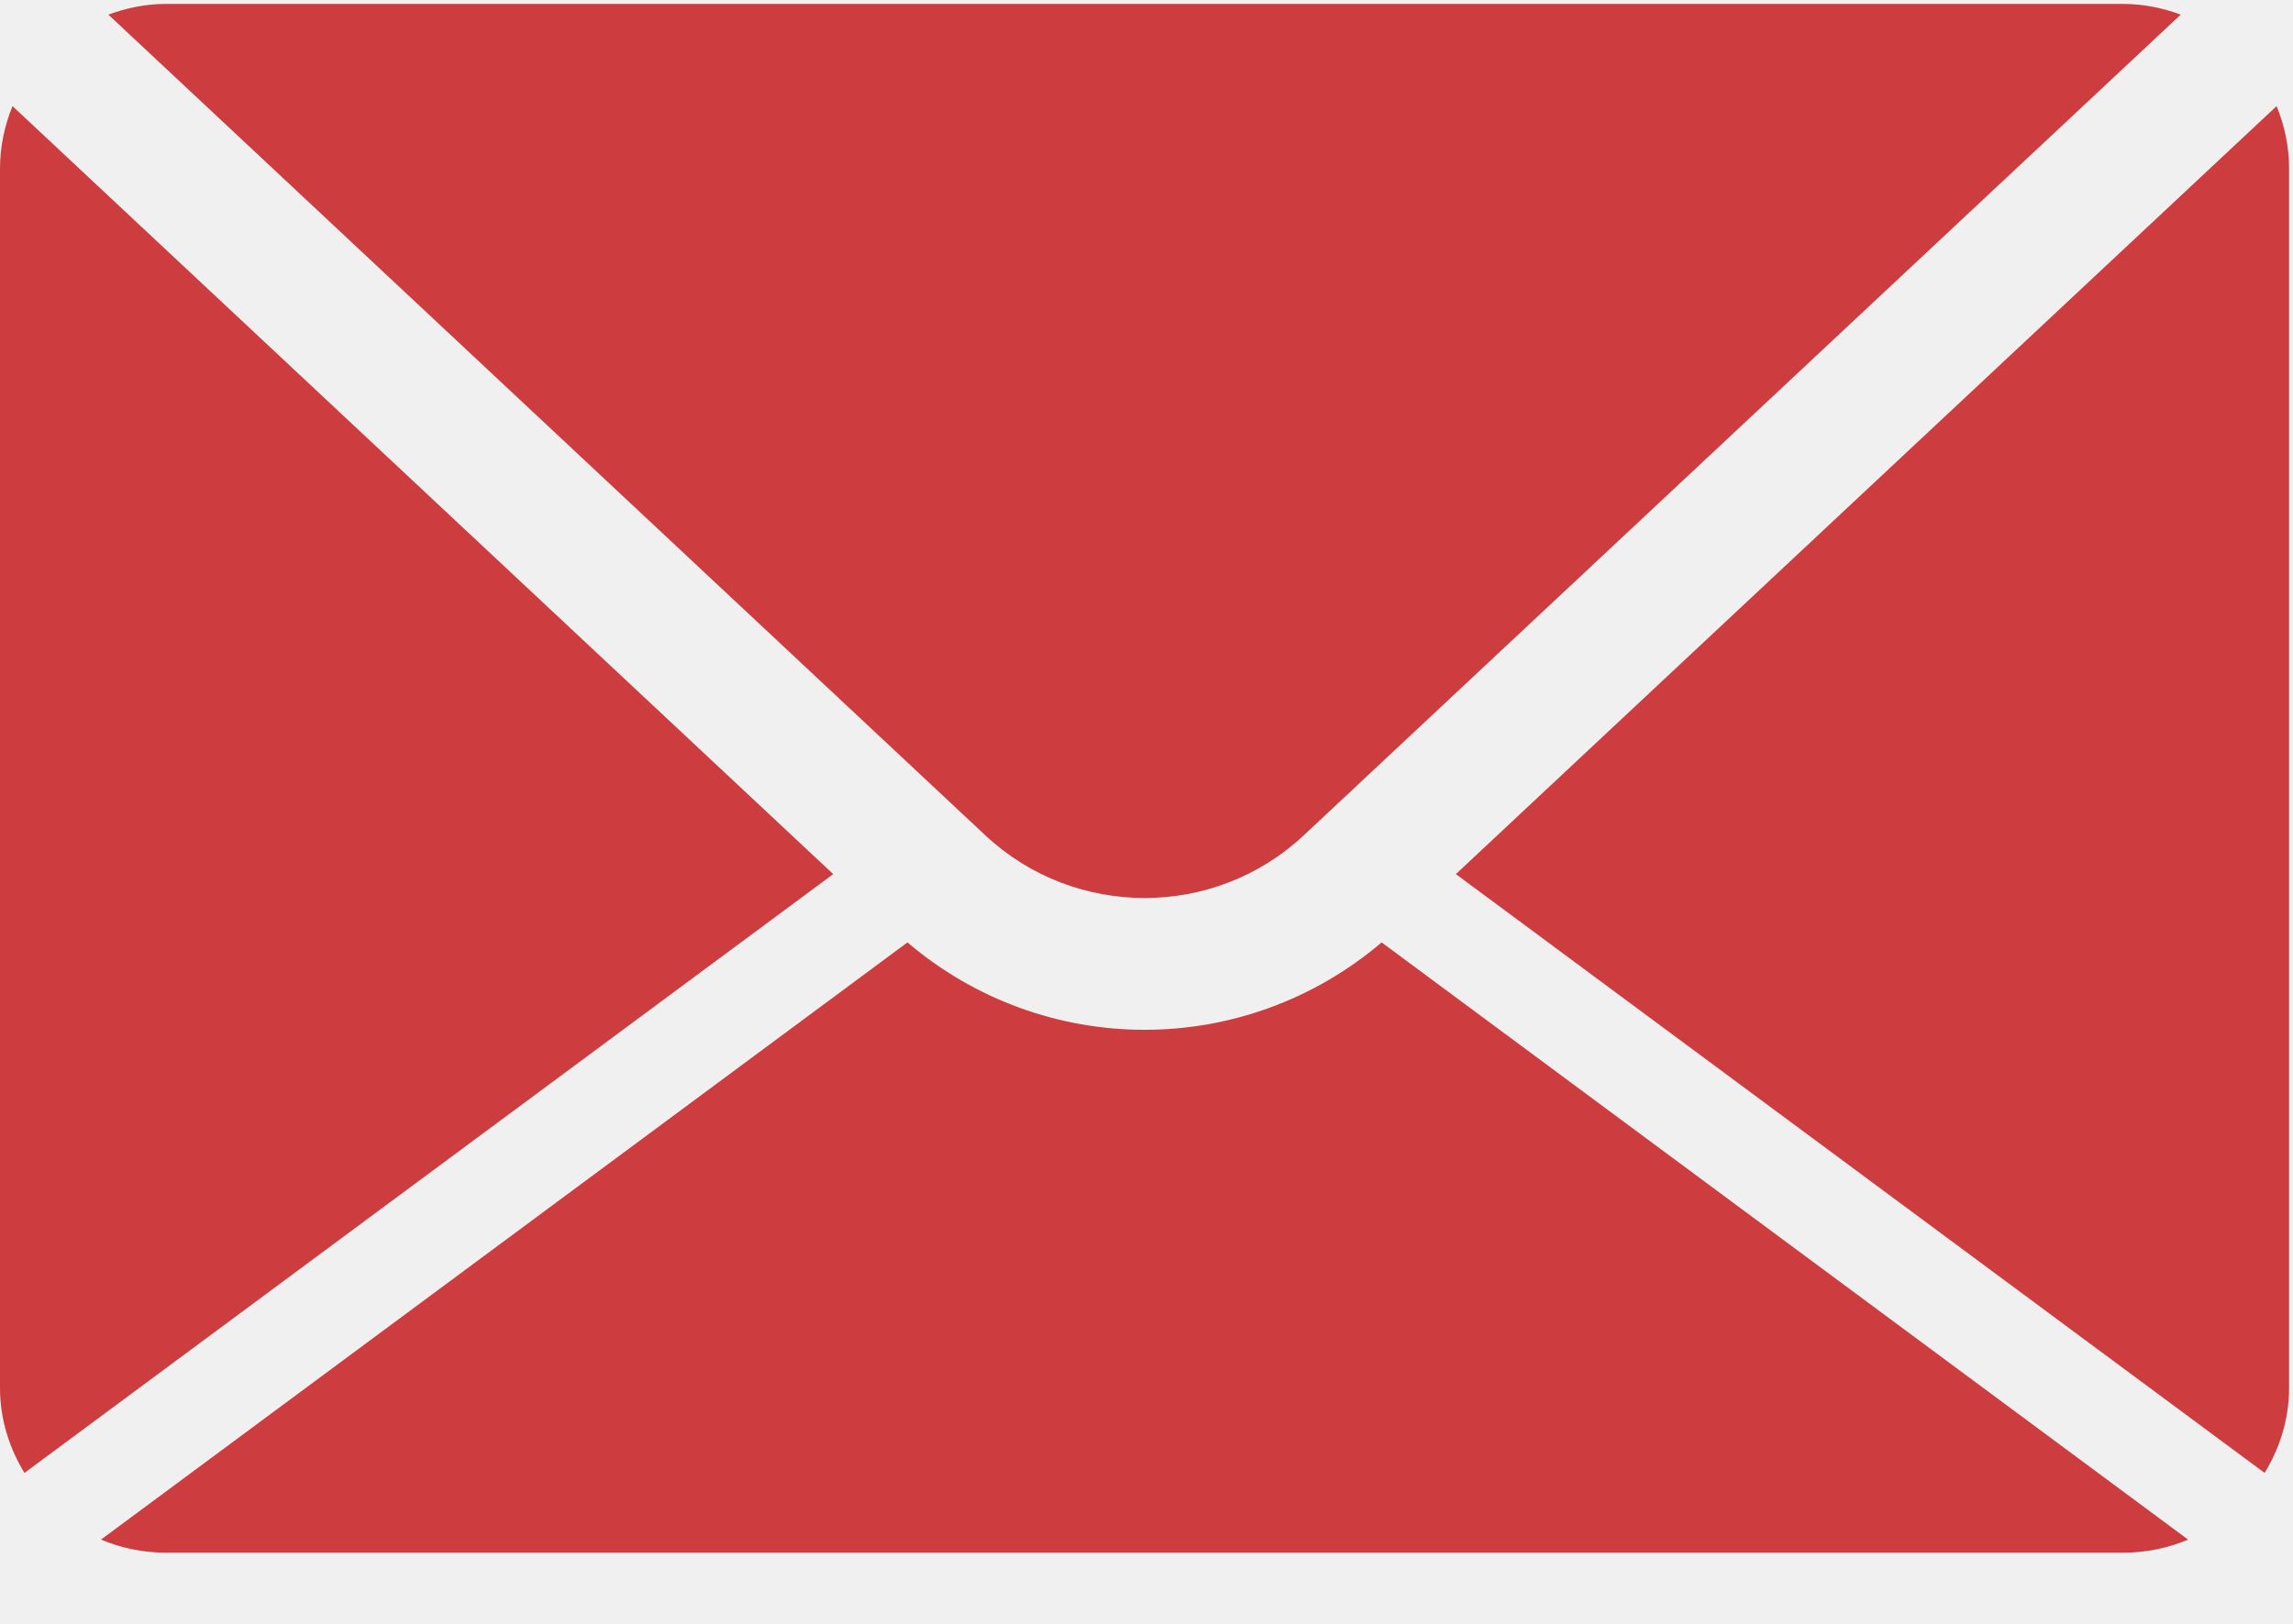
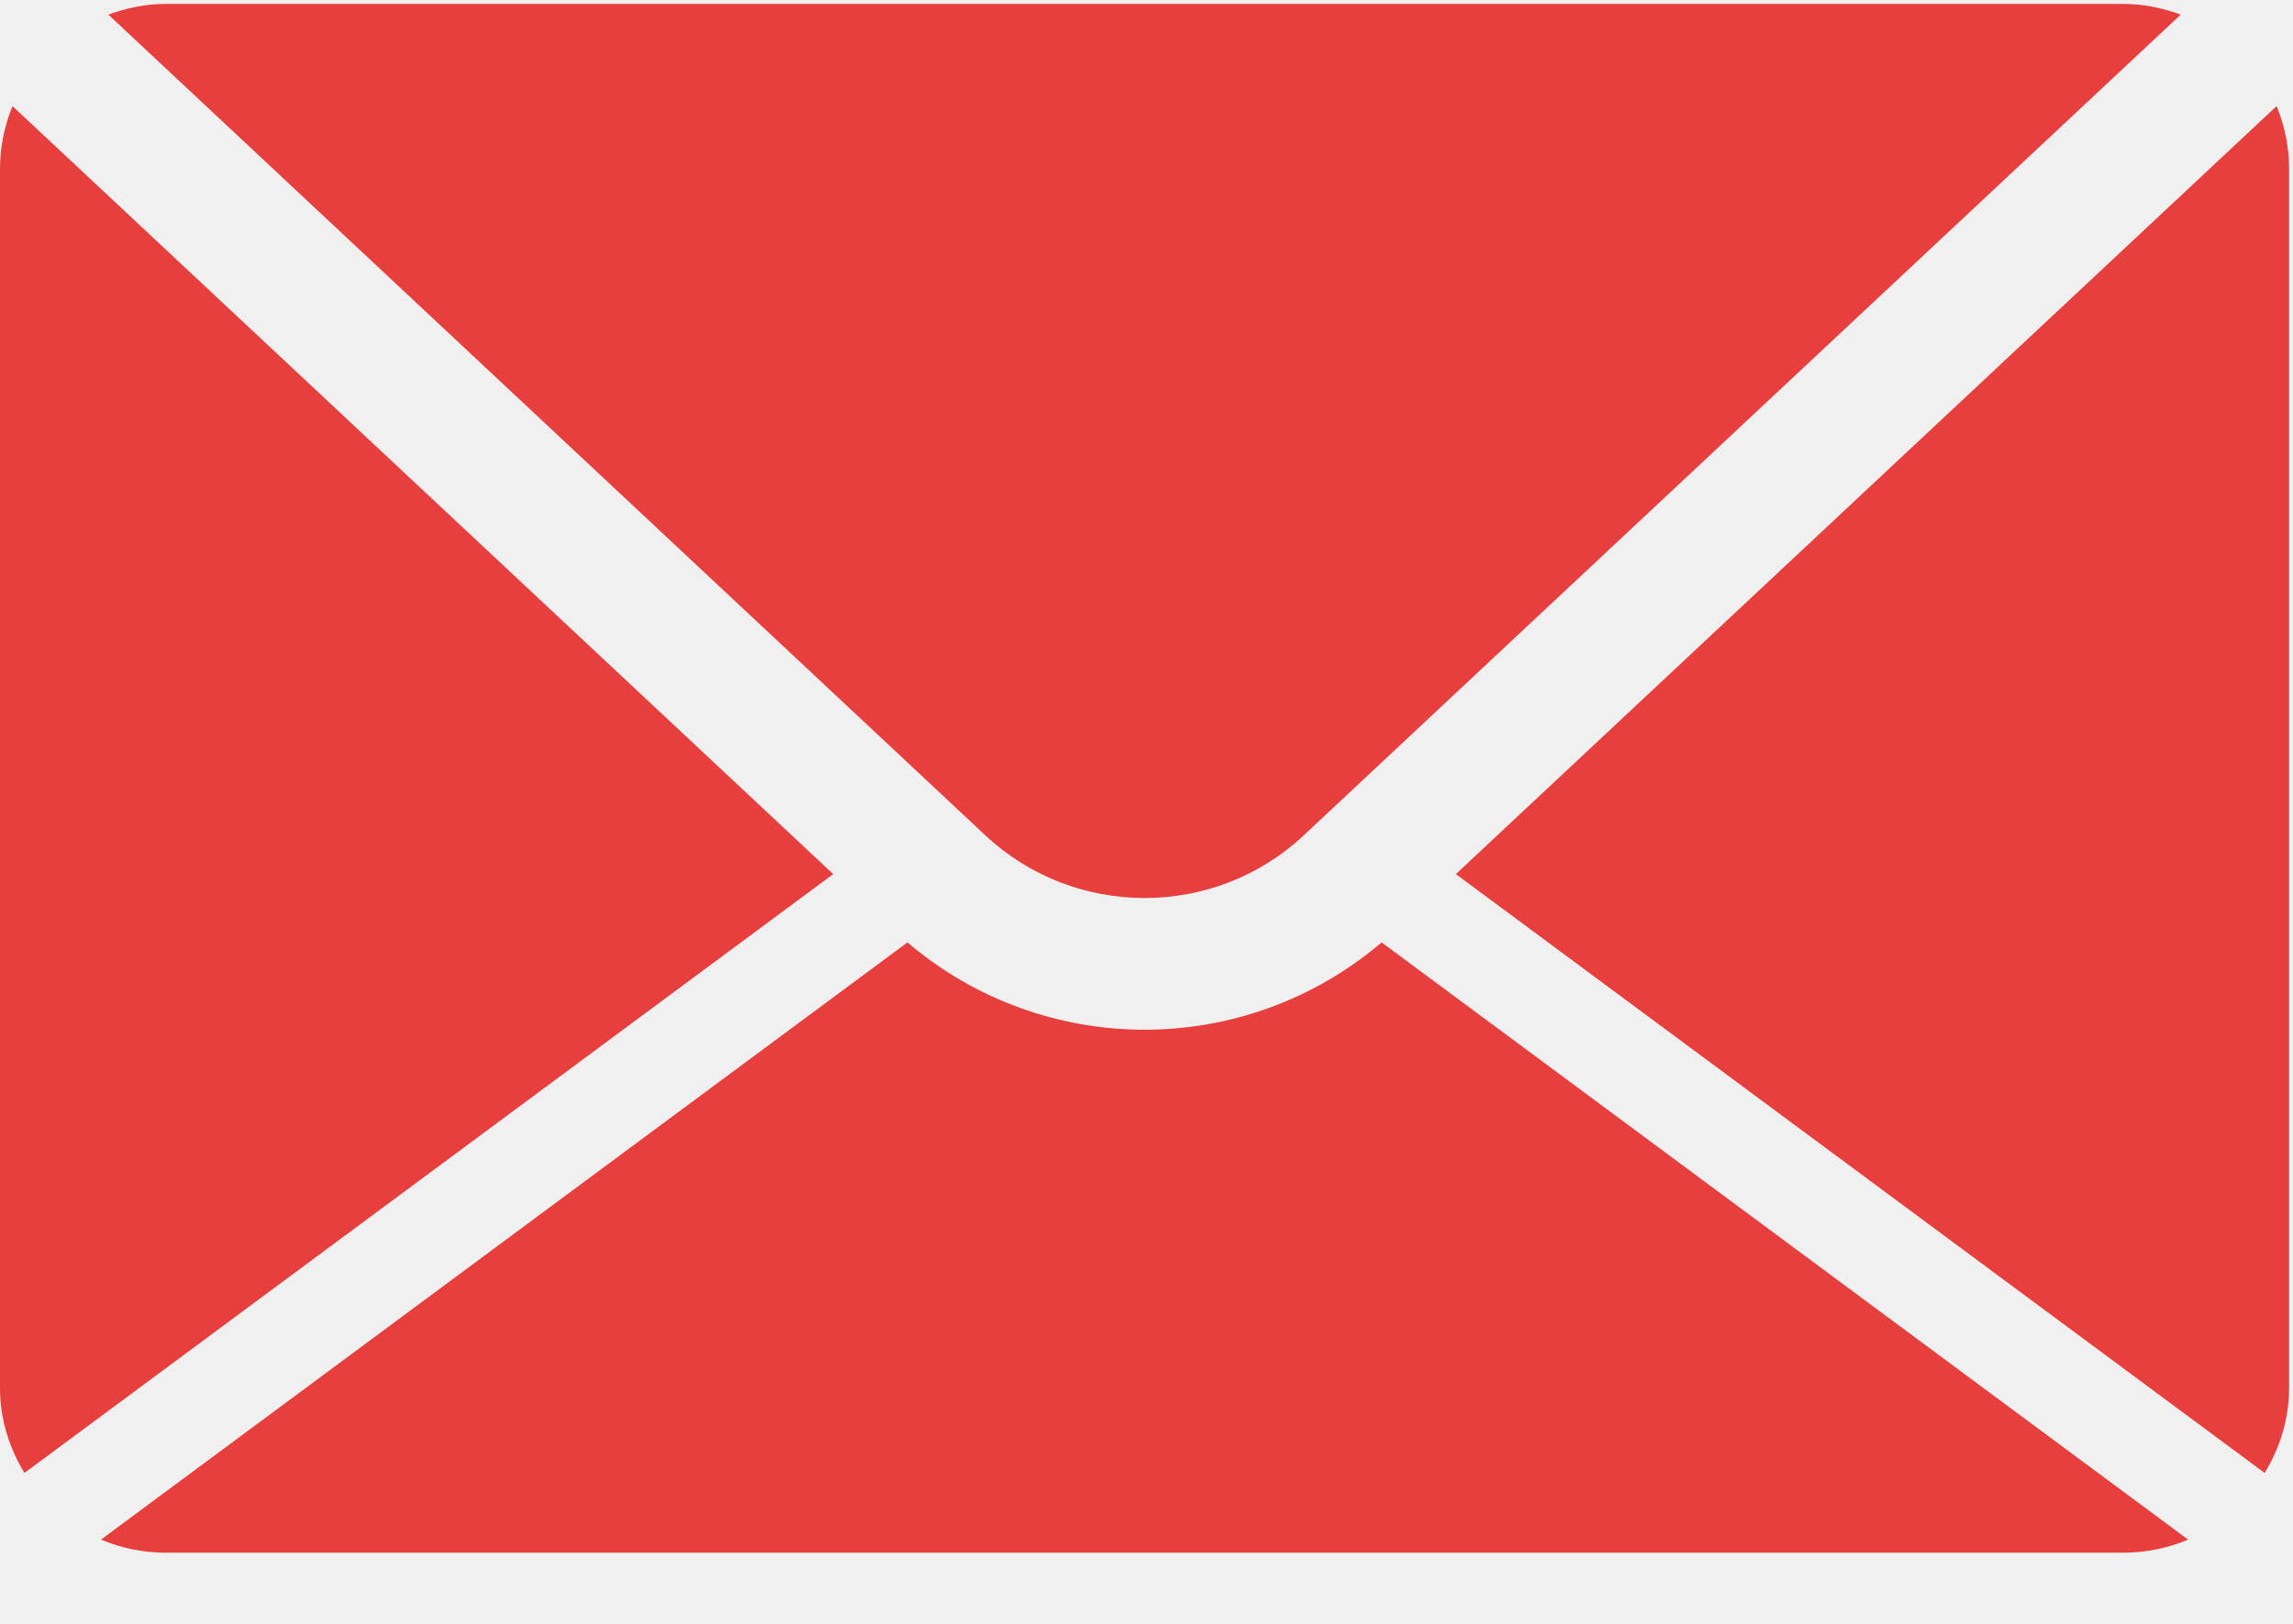
<svg xmlns="http://www.w3.org/2000/svg" width="24" height="17" viewBox="0 0 24 17" fill="none">
  <g clip-path="url(#clip0)">
-     <path d="M1.134 0.153C1.322 0.084 1.523 0.041 1.736 0.041H22.223C22.436 0.041 22.637 0.084 22.825 0.153L13.646 8.745C12.712 9.62 11.248 9.62 10.313 8.745L1.134 0.153ZM23.703 15.42C23.862 15.16 23.959 14.857 23.959 14.53V1.766C23.959 1.534 23.912 1.313 23.828 1.111L15.238 9.151L23.703 15.42ZM14.461 9.866C13.748 10.473 12.865 10.781 11.98 10.781C11.094 10.781 10.211 10.473 9.498 9.866L1.057 16.118C1.266 16.206 1.495 16.255 1.736 16.255H22.223C22.464 16.255 22.694 16.206 22.902 16.118L14.461 9.866ZM0.131 1.111C0.048 1.313 0 1.534 0 1.766V14.53C0 14.857 0.097 15.16 0.256 15.42L8.721 9.151L0.131 1.111Z" fill="#CD3D40" />
+     <path d="M1.134 0.153C1.322 0.084 1.523 0.041 1.736 0.041H22.223C22.436 0.041 22.637 0.084 22.825 0.153L13.646 8.745C12.712 9.62 11.248 9.62 10.313 8.745L1.134 0.153ZM23.703 15.42C23.862 15.16 23.959 14.857 23.959 14.53V1.765C23.959 1.534 23.912 1.313 23.828 1.111L15.238 9.151L23.703 15.42ZM14.461 9.866C13.748 10.473 12.865 10.78 11.98 10.78C11.094 10.78 10.211 10.473 9.498 9.866L1.057 16.118C1.266 16.206 1.495 16.255 1.736 16.255H22.223C22.464 16.255 22.694 16.206 22.902 16.118L14.461 9.866ZM0.131 1.111C0.048 1.313 0 1.534 0 1.765V14.53C0 14.857 0.097 15.16 0.256 15.42L8.721 9.151L0.131 1.111Z" fill="#E73E3E" />
  </g>
  <defs>
    <clipPath id="clip0">
      <rect width="24" height="16.286" fill="white" />
    </clipPath>
  </defs>
</svg>
